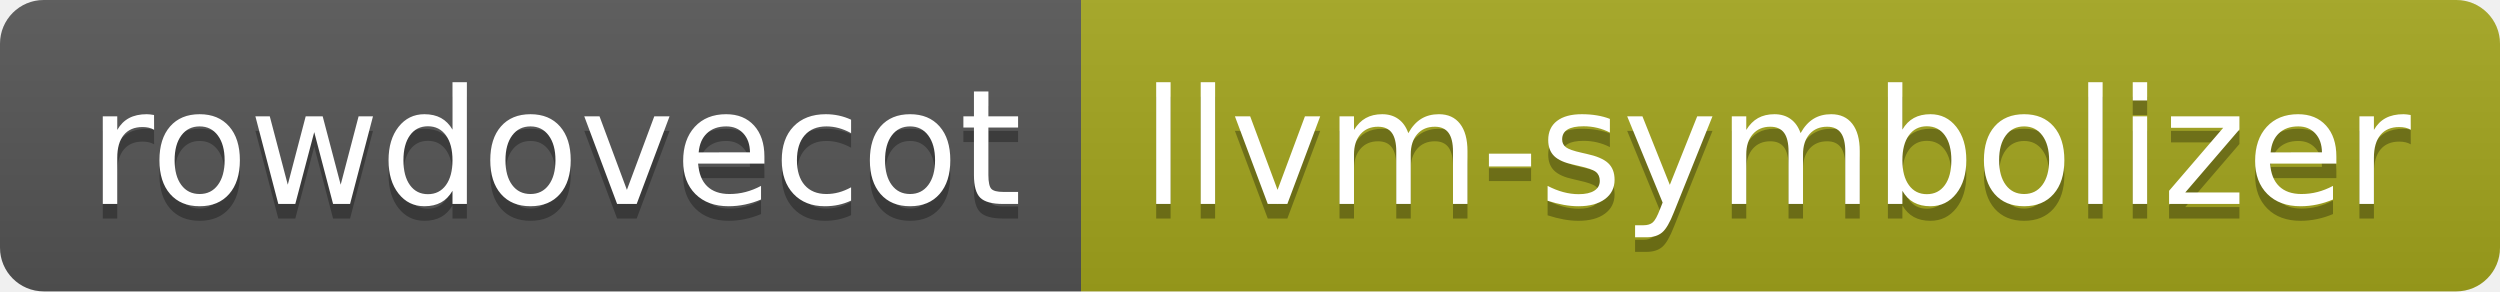
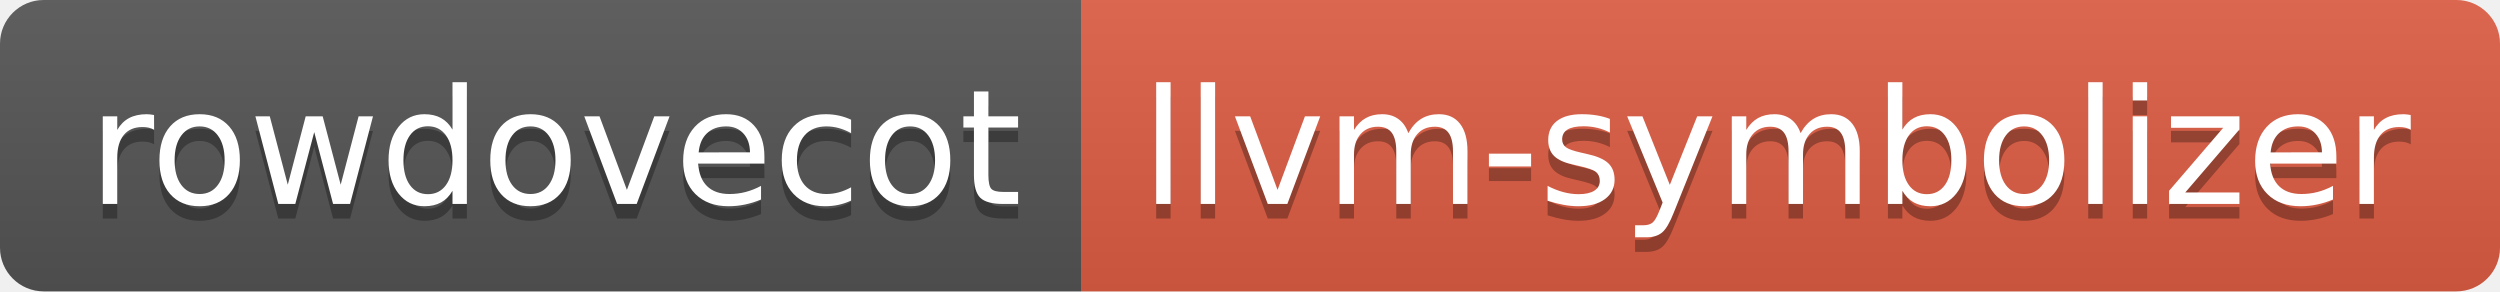
<svg xmlns="http://www.w3.org/2000/svg" height="20" width="171.6">
  <linearGradient id="smooth" x2="0" y2="100%">
    <stop offset="0" stop-color="#bbb" stop-opacity=".1" />
    <stop offset="1" stop-opacity=".1" />
  </linearGradient>
  <clipPath id="round">
    <rect fill="#fff" height="20" rx="3" width="171.6" />
  </clipPath>
  <g clip-path="url(#round)">
    <rect fill="#555" height="20" width="74.2" />
-     <rect fill="#a4a61d" height="20" width="97.4" x="74.2" />
+     <rect fill="#e05d44" height="20" width="97.4" x="74.2" />
    <rect fill="url(#smooth)" height="20" width="171.6" />
  </g>
  <g fill="#fff" font-family="DejaVu Sans,Verdana,Geneva,sans-serif" font-size="110" text-anchor="middle">
    <text fill="#010101" fill-opacity=".3" lengthAdjust="spacing" textLength="642.0" transform="scale(0.1)" x="381.0" y="150">rowdovecot</text>
    <text lengthAdjust="spacing" textLength="642.0" transform="scale(0.1)" x="381.0" y="140">rowdovecot</text>
    <text fill="#010101" fill-opacity=".3" lengthAdjust="spacing" textLength="874.0" transform="scale(0.1)" x="1219.0" y="150">llvm-symbolizer</text>
    <text lengthAdjust="spacing" textLength="874.0" transform="scale(0.1)" x="1219.0" y="140">llvm-symbolizer</text>
  </g>
</svg>
